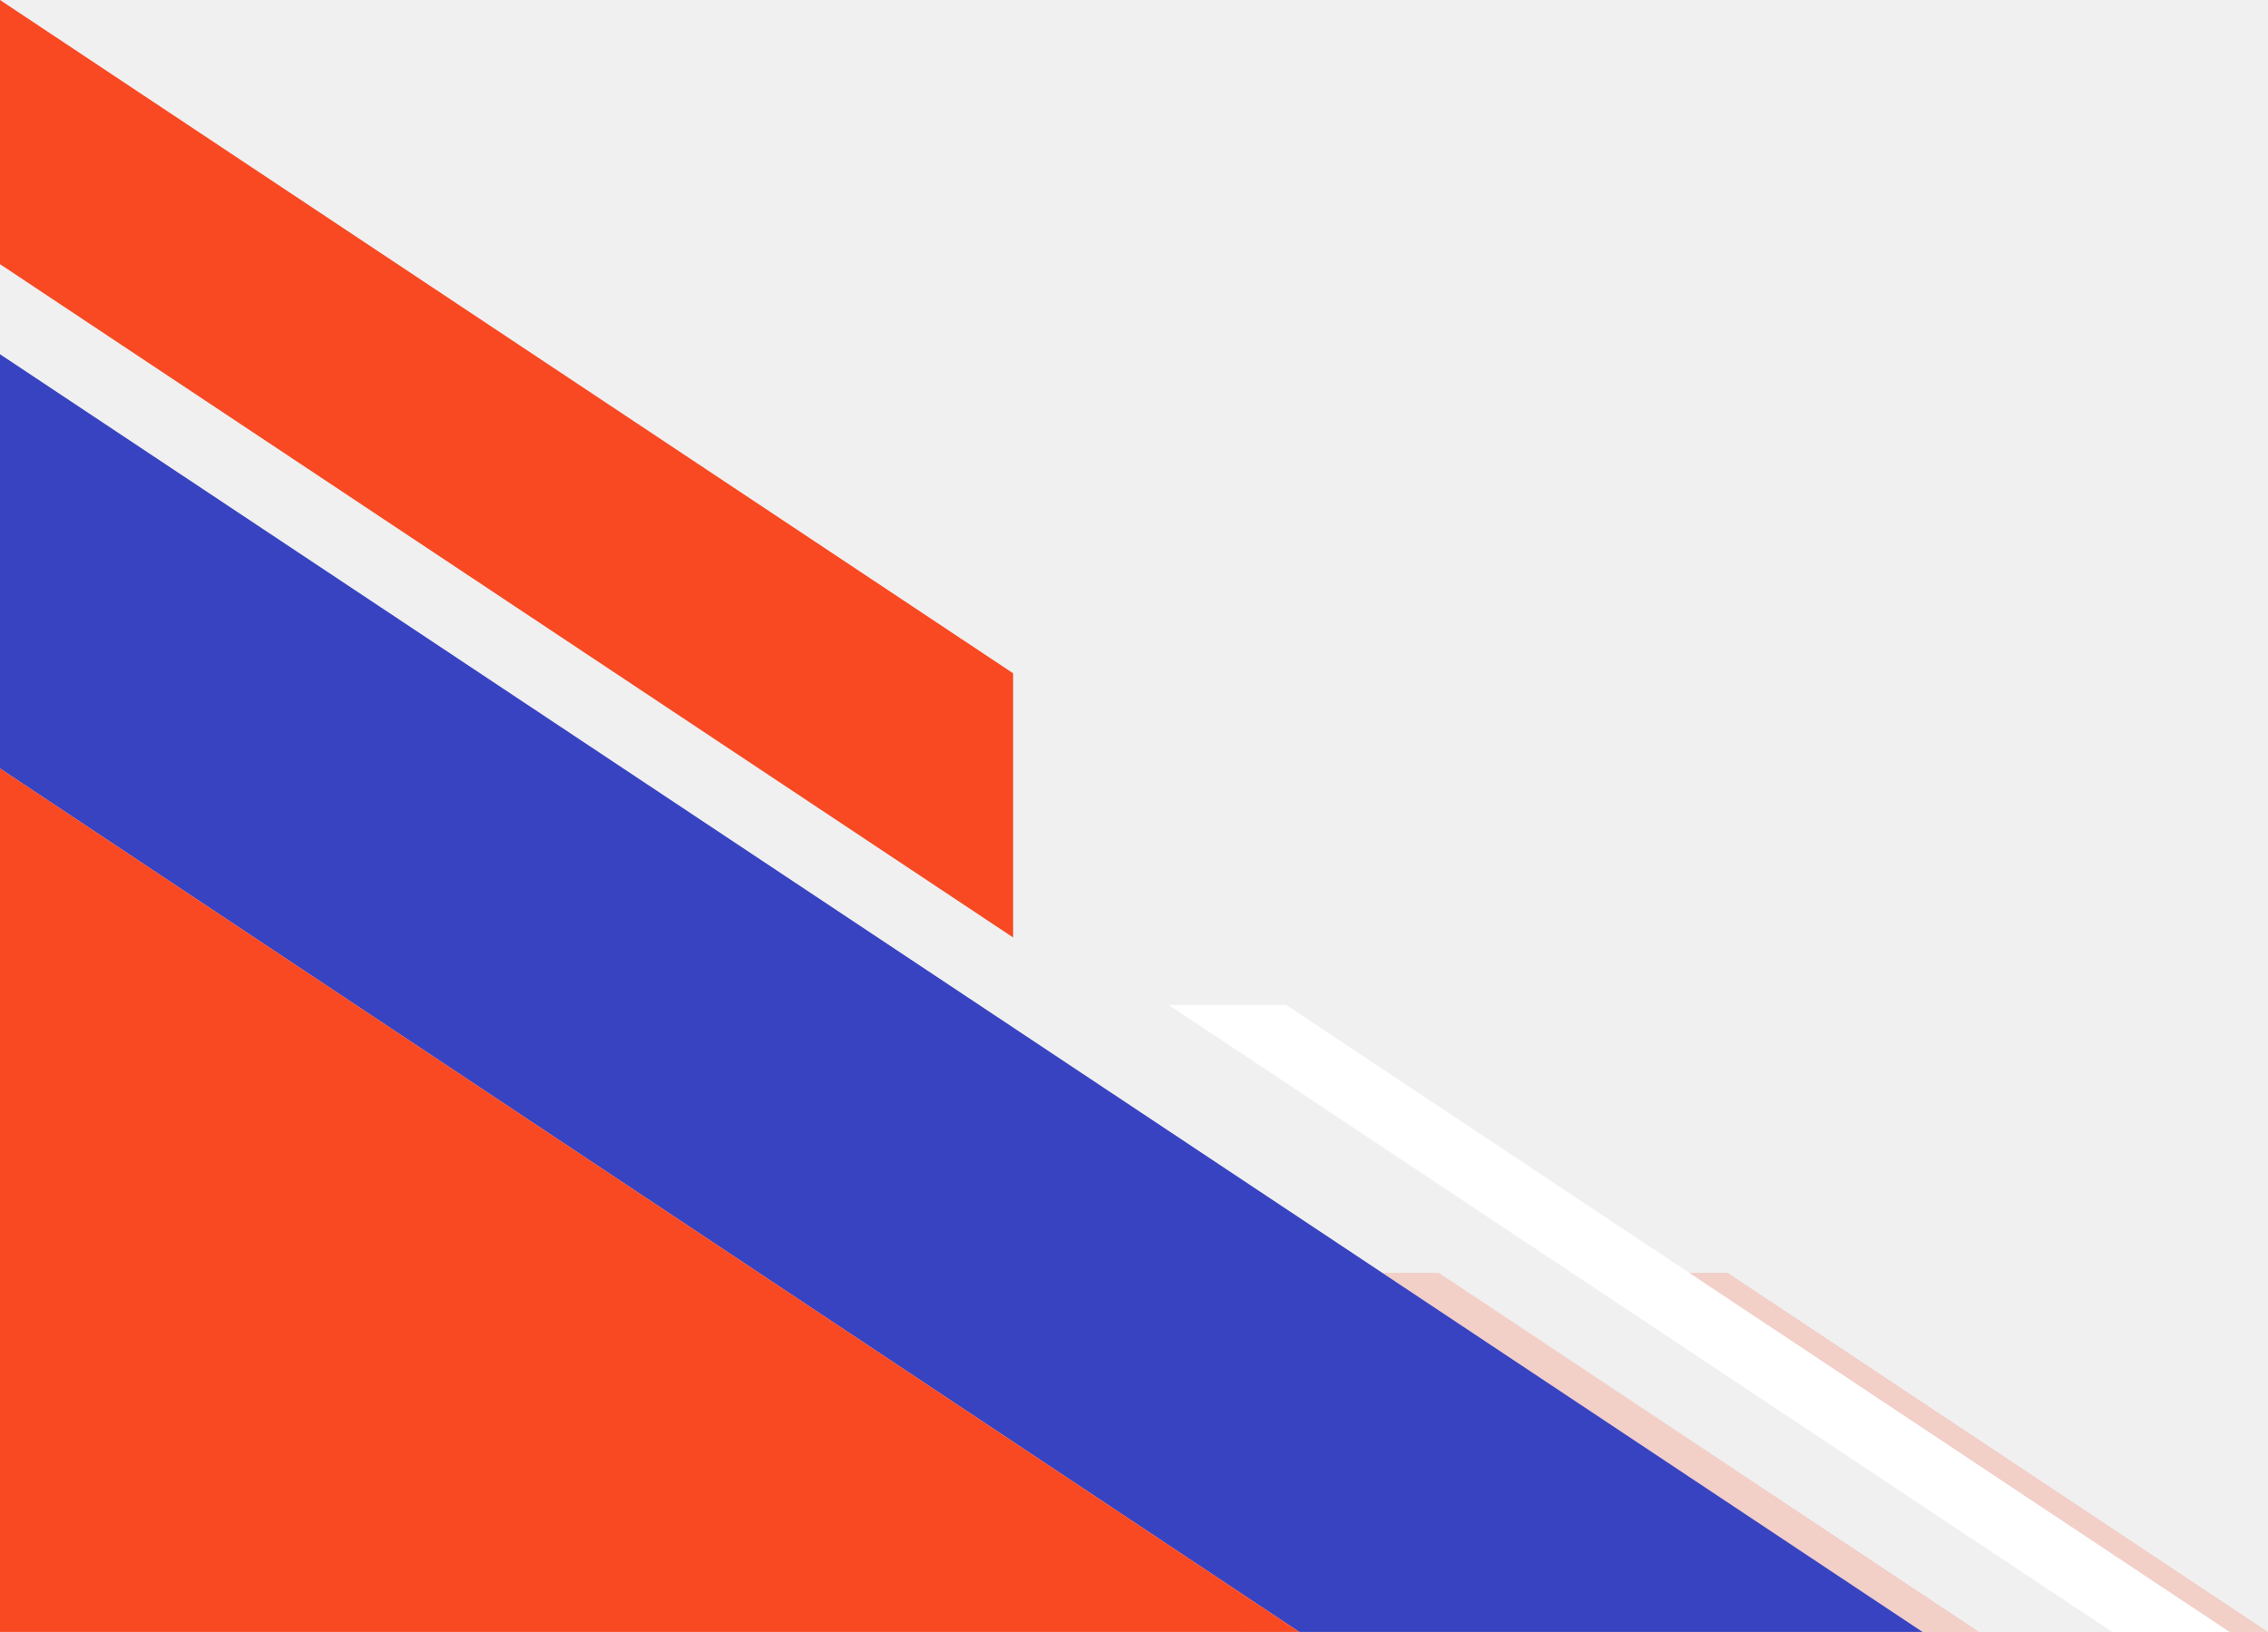
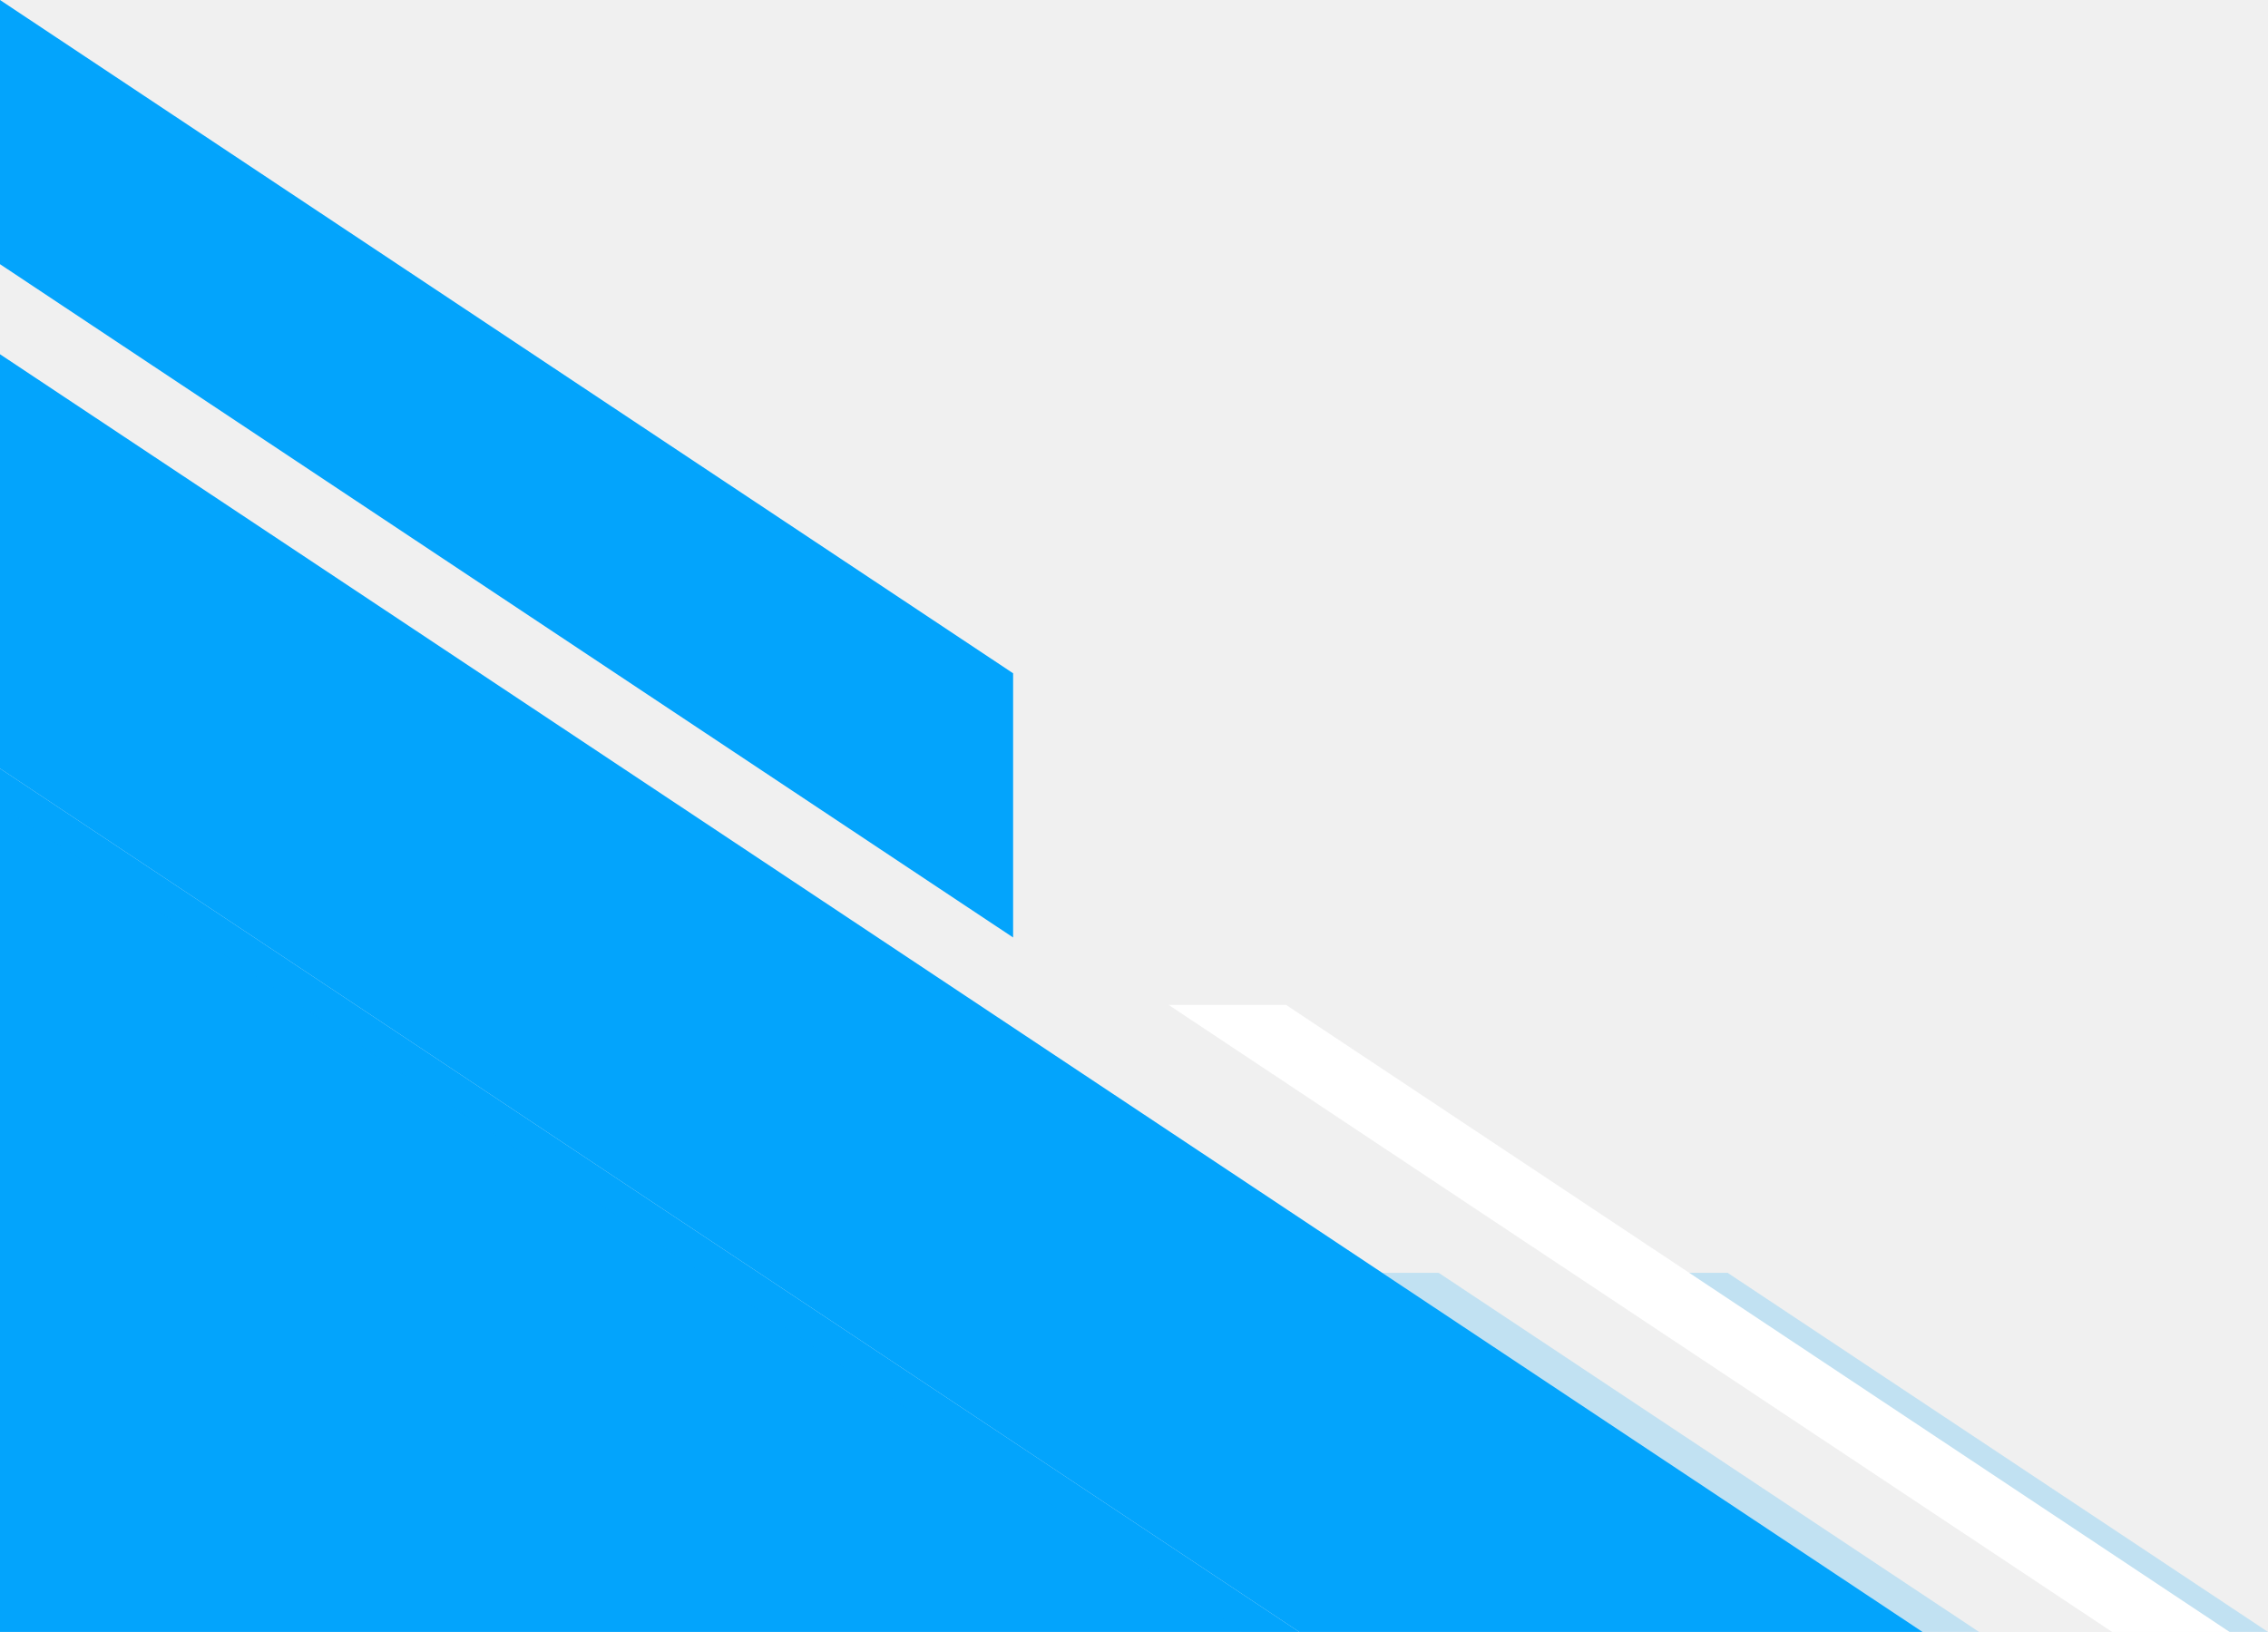
<svg xmlns="http://www.w3.org/2000/svg" width="189" height="136" viewBox="0 0 189 136" fill="none">
  <g clip-path="url(#clip0_734_877)">
-     <path d="M160.218 136H108.271L0 64.045V29.521L160.218 136Z" fill="#3843C1" />
+     <path d="M160.218 136H108.271L0 64.045V29.521L160.218 136Z" fill="#03A4FC" />
    <path d="M185.802 136H176.013L97.387 83.747H107.176L185.802 136Z" fill="white" />
-     <path opacity="0.2" d="M115.186 106.073L160.217 136H164.922L119.893 106.073H115.186Z" fill="#F84923" />
-     <path d="M0 136V64.045L108.271 136H0Z" fill="#F84923" />
-     <path opacity="0.2" d="M0 67.17L103.567 136H108.271L0 64.045V67.17Z" fill="#F84923" />
-     <path d="M0 0V22.016L84.426 78.125V56.109L0 0Z" fill="#F84923" />
-     <path opacity="0.2" d="M189 136H185.802L140.771 106.073H143.971L189 136Z" fill="#F84923" />
+     <path opacity="0.2" d="M115.186 106.073L160.217 136H164.922L119.893 106.073H115.186Z" fill="#03A4FC" />
+     <path d="M0 136V64.045L108.271 136H0Z" fill="#03A4FC" />
+     <path opacity="0.2" d="M0 67.17L103.567 136H108.271L0 64.045V67.17Z" fill="#03A4FC" />
+     <path d="M0 0V22.016L84.426 78.125V56.109L0 0Z" fill="#03A4FC" />
+     <path opacity="0.2" d="M189 136H185.802L140.771 106.073H143.971L189 136Z" fill="#03A4FC" />
  </g>
  <defs>
    <clipPath id="clip0_734_877">
      <rect width="189" height="136" fill="white" />
    </clipPath>
  </defs>
</svg>
